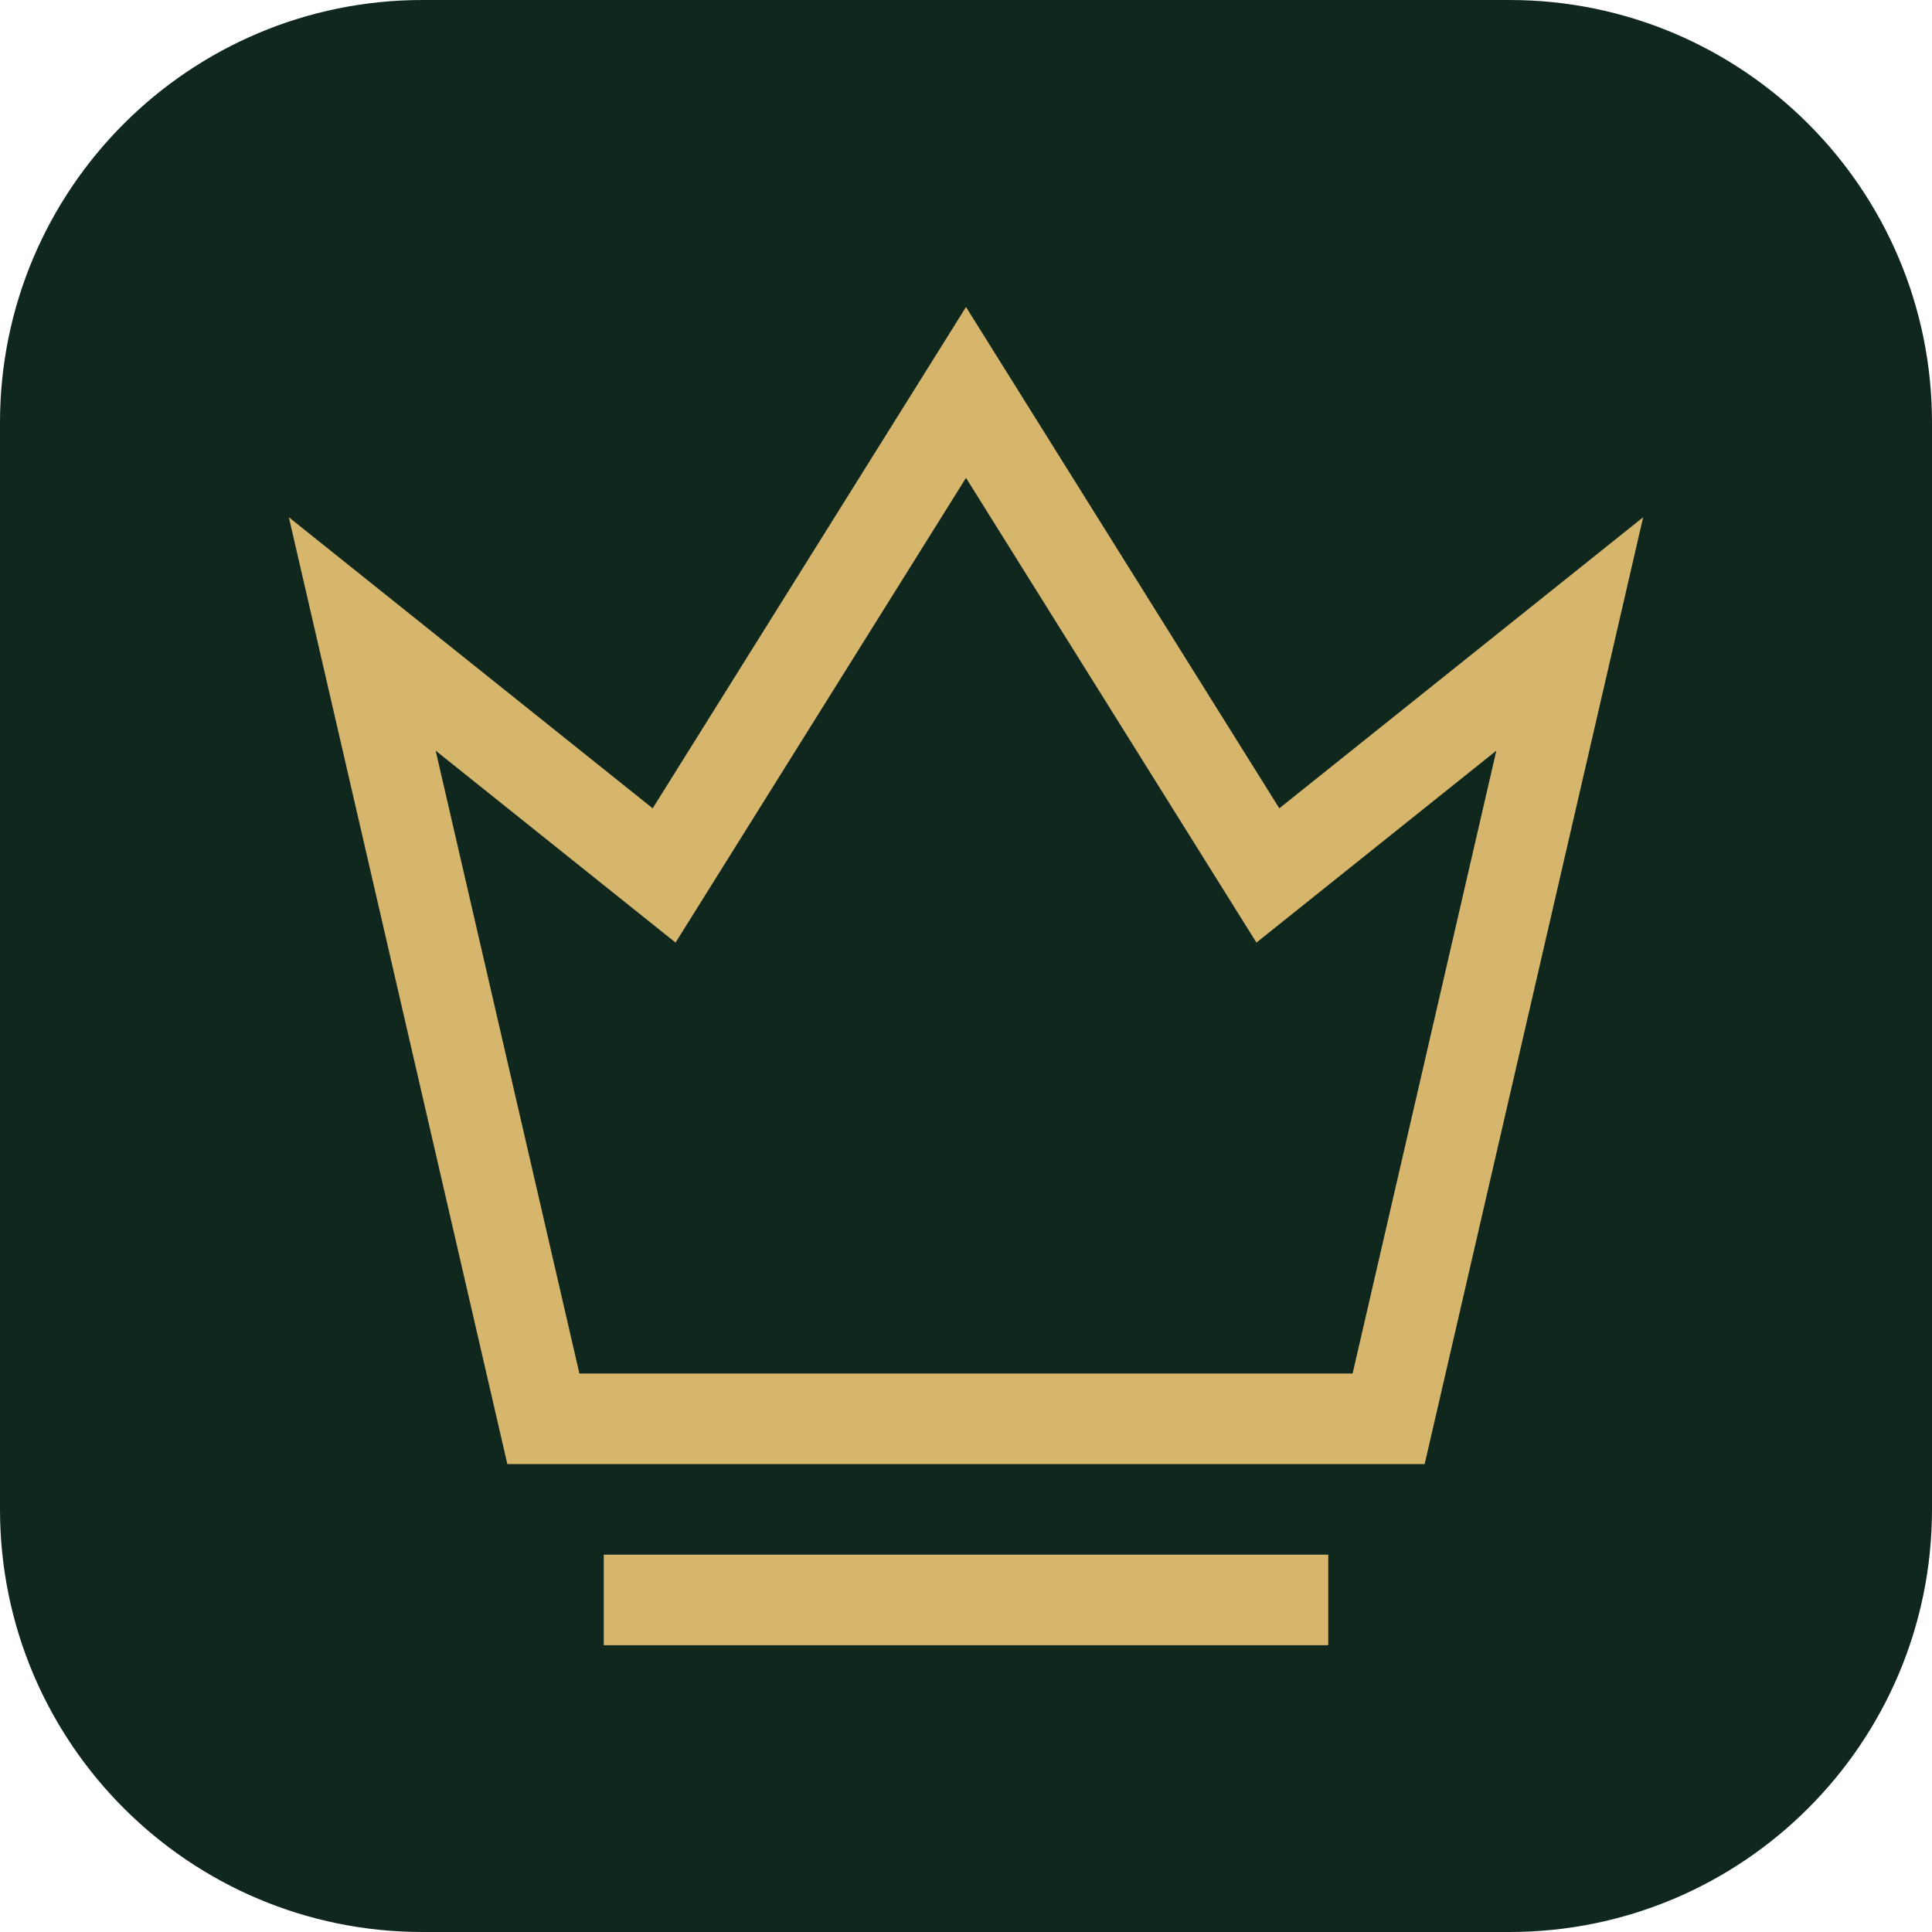
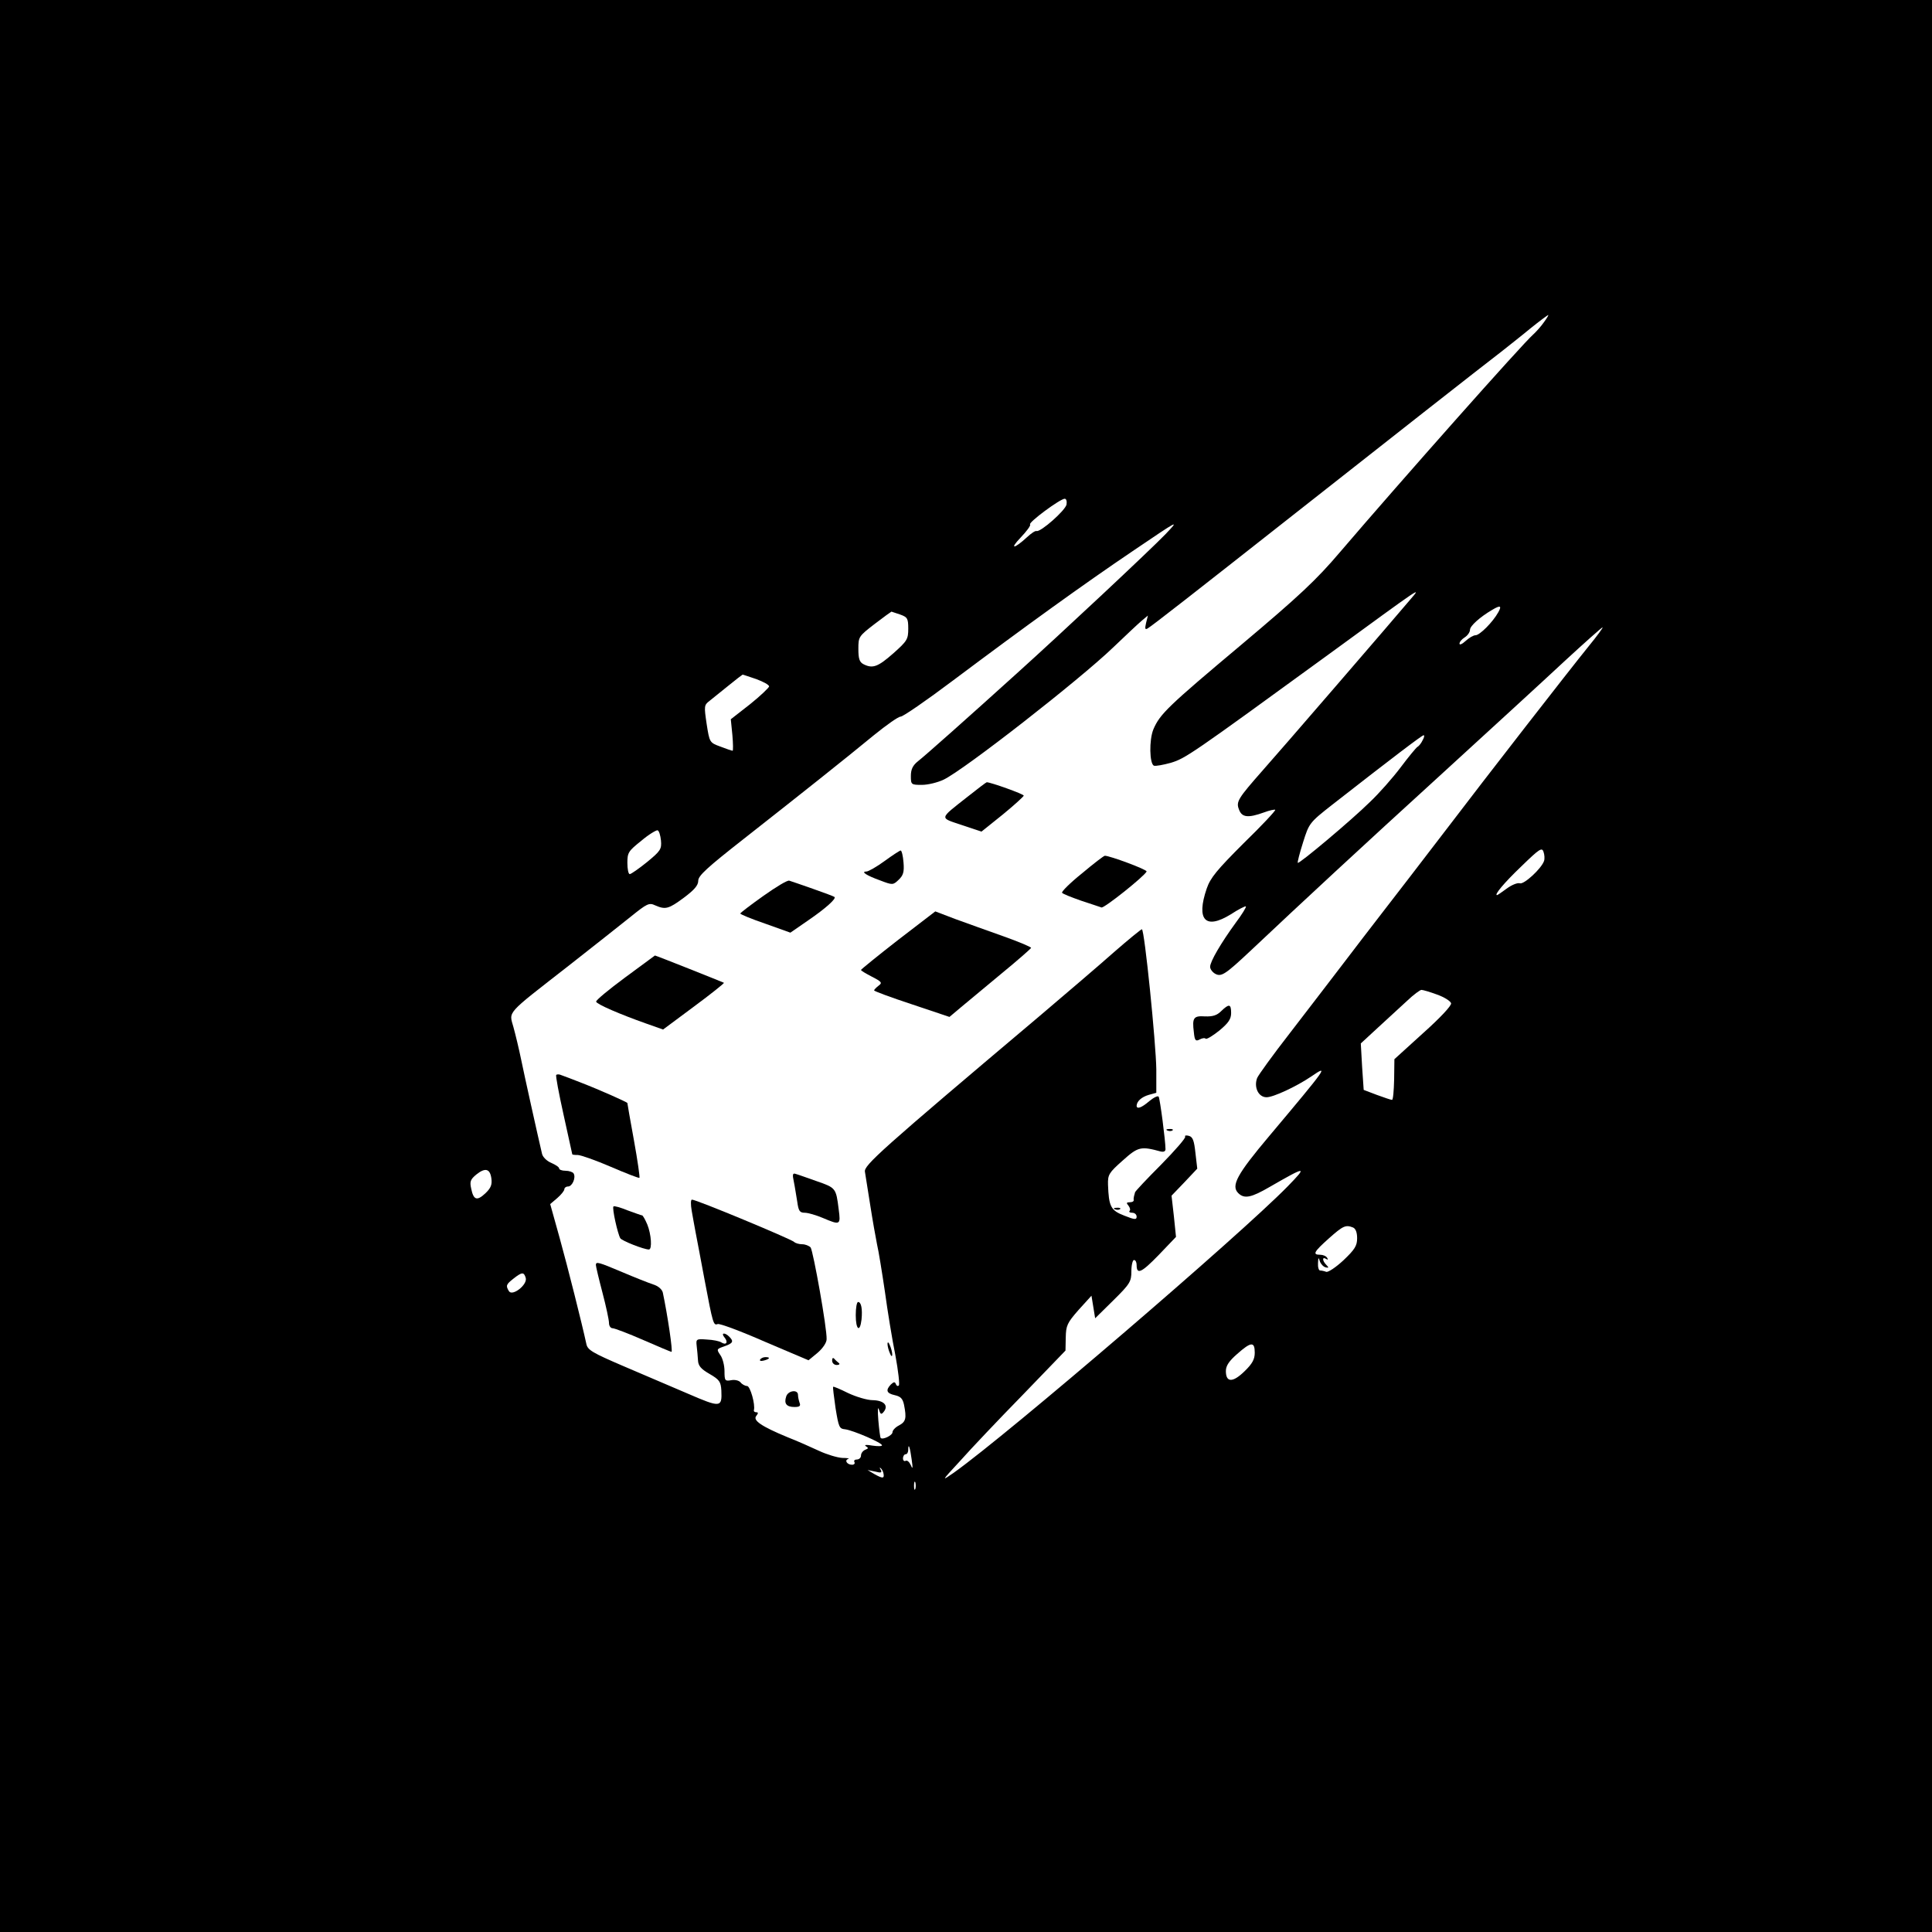
- <svg xmlns="http://www.w3.org/2000/svg" viewBox="0 0 64 64">
-   <rect width="64" height="64" rx="14" fill="#10271e" />
-   <path d="m12 21 10 8 10-16 10 16 10-8-6 26H18z" fill="none" stroke="#d6b66d" stroke-width="3" />
-   <path d="M20 53h24" stroke="#d6b66d" stroke-width="3" />
+ <svg xmlns="http://www.w3.org/2000/svg" version="1.0" width="736pt" height="736pt" viewBox="0 0 736 736" preserveAspectRatio="xMidYMid meet">
+   <g transform="translate(0,736) scale(0.1,-0.1)" fill="#000000" stroke="none">
+     <path d="M0 3680 l0 -3680 3680 0 3680 0 0 3680 0 3680 -3680 0 -3680 0 0 -3680z m5882 2453 c-11 -16 -30 -37 -42 -48 -41 -36 -498 -551 -735 -828 -90 -106 -155 -167 -376 -353 -280 -235 -310 -264 -335 -322 -17 -41 -15 -132 2 -139 7 -2 35 3 64 11 56 17 74 29 600 412 366 267 354 259 315 213 -57 -68 -510 -593 -564 -653 -95 -108 -103 -120 -91 -150 11 -30 34 -33 95 -11 21 8 41 12 43 10 3 -2 -51 -60 -120 -127 -102 -102 -127 -132 -141 -173 -41 -120 -5 -158 92 -98 29 19 55 32 57 30 3 -2 -15 -31 -39 -63 -56 -77 -97 -147 -97 -167 0 -9 9 -21 20 -27 23 -12 38 -2 135 89 194 183 427 399 720 666 187 171 401 367 477 438 76 70 140 127 143 127 3 0 -21 -33 -53 -72 -76 -94 -378 -482 -557 -717 -77 -101 -176 -229 -220 -286 -44 -57 -118 -153 -165 -215 -47 -61 -136 -178 -198 -258 -63 -81 -118 -157 -123 -169 -13 -35 5 -73 36 -73 26 0 114 41 170 79 70 48 61 36 -160 -227 -123 -146 -146 -189 -118 -217 23 -23 49 -18 121 24 139 80 144 80 67 1 -182 -186 -1062 -941 -1271 -1090 -49 -34 -49 -34 24 45 39 44 146 157 237 250 l164 170 1 50 c1 45 5 55 49 105 l49 54 7 -43 7 -43 69 68 c64 63 69 72 69 111 0 24 5 43 10 43 6 0 10 -9 10 -19 0 -38 18 -30 84 38 l66 69 -8 78 -9 79 49 51 49 52 -7 60 c-5 47 -10 61 -25 65 -11 3 -17 1 -14 -3 3 -5 -39 -53 -92 -107 -54 -54 -98 -101 -99 -105 -1 -5 -3 -11 -4 -15 -1 -5 -2 -11 -1 -15 0 -5 -6 -8 -15 -8 -13 0 -14 -3 -5 -13 6 -8 8 -17 4 -20 -3 -4 1 -7 10 -7 10 0 17 -7 17 -15 0 -12 -7 -12 -47 4 -52 20 -59 35 -62 118 -1 38 3 45 56 92 59 53 69 55 146 34 10 -2 17 1 17 9 0 32 -21 192 -26 200 -3 5 -19 -3 -36 -17 -29 -25 -48 -32 -48 -17 1 17 19 33 46 41 l29 8 0 89 c-1 96 -45 534 -55 534 -3 0 -51 -39 -106 -87 -55 -49 -183 -158 -283 -243 -608 -513 -671 -570 -666 -594 2 -11 11 -68 20 -126 9 -58 21 -125 26 -150 6 -25 19 -106 30 -180 10 -74 28 -184 40 -243 11 -60 17 -112 13 -115 -4 -4 -9 -1 -11 5 -4 10 -8 9 -19 -1 -21 -22 -17 -34 15 -41 22 -5 30 -13 35 -37 10 -51 7 -64 -19 -78 -14 -7 -25 -19 -25 -26 0 -12 -37 -30 -45 -22 -2 2 -6 32 -9 68 -3 36 -2 54 2 41 6 -19 9 -21 18 -10 20 24 2 44 -41 45 -22 0 -64 13 -94 27 -30 15 -56 26 -57 24 -2 -1 3 -38 9 -81 12 -73 14 -79 37 -81 30 -4 140 -51 140 -61 0 -4 -17 -4 -37 -1 -22 4 -32 3 -25 -2 11 -7 11 -9 -2 -14 -9 -4 -16 -13 -16 -22 0 -8 -7 -15 -16 -15 -8 0 -12 -4 -9 -10 3 -5 -1 -10 -9 -10 -19 0 -30 17 -15 22 7 2 -3 4 -22 4 -19 1 -59 13 -89 27 -30 14 -84 38 -120 52 -99 41 -133 64 -119 81 8 10 8 14 0 14 -6 0 -10 3 -9 8 6 21 -14 92 -26 92 -7 0 -19 6 -25 14 -6 7 -22 11 -36 8 -23 -4 -25 -2 -25 35 0 21 -7 49 -16 61 -15 22 -14 23 15 33 34 12 37 19 19 37 -17 17 -33 15 -18 -3 15 -18 7 -31 -12 -19 -7 5 -32 10 -55 11 -40 3 -42 2 -39 -24 2 -16 4 -40 5 -55 1 -21 11 -33 44 -52 38 -22 43 -30 45 -63 3 -66 -3 -66 -128 -12 -63 27 -175 75 -248 106 -114 49 -133 60 -138 82 -17 79 -71 293 -102 405 l-36 129 27 23 c15 13 27 28 27 34 0 5 6 10 14 10 16 0 31 34 21 50 -3 5 -17 10 -31 10 -13 0 -24 4 -24 9 0 5 -14 14 -30 21 -17 7 -32 22 -35 34 -16 68 -68 302 -80 361 -8 39 -21 93 -29 122 -17 62 -32 45 209 233 94 74 201 158 238 188 62 50 70 54 93 43 39 -17 51 -14 109 29 40 30 55 47 55 65 0 19 34 50 173 159 219 172 389 307 497 396 47 38 92 70 101 70 9 0 99 62 200 138 279 209 495 365 689 496 173 117 174 118 120 61 -61 -63 -393 -374 -566 -530 -189 -171 -350 -314 -377 -335 -20 -16 -27 -31 -27 -56 0 -33 1 -34 42 -34 23 0 60 9 83 20 79 38 517 380 645 503 47 45 96 91 109 102 l24 20 -7 -28 c-5 -22 -4 -27 6 -21 16 9 187 143 563 439 340 268 721 567 784 615 25 20 75 59 110 88 36 29 67 52 69 52 2 0 -5 -12 -16 -27z m-1819 -695 c-5 -23 -98 -105 -114 -101 -5 2 -21 -9 -36 -23 -50 -46 -69 -48 -25 -2 23 24 40 47 36 50 -7 8 115 98 132 98 6 0 9 -9 7 -22z m1645 -410 c-21 -38 -71 -88 -87 -88 -8 0 -25 -10 -38 -22 -13 -12 -23 -16 -23 -10 0 7 9 17 20 24 11 7 20 20 20 29 0 14 37 48 85 76 30 18 37 16 23 -9z m-2279 -9 c28 -10 31 -15 31 -54 0 -40 -4 -47 -57 -94 -59 -52 -79 -59 -114 -41 -15 8 -19 21 -19 58 0 46 1 48 62 95 34 26 63 47 64 47 0 0 15 -5 33 -11z m-548 -246 c27 -10 49 -22 49 -28 -1 -5 -33 -36 -73 -68 l-73 -57 6 -60 c3 -33 3 -60 1 -60 -3 0 -24 7 -47 16 -41 15 -41 16 -52 86 -10 68 -10 72 11 88 12 10 45 36 72 58 28 23 52 41 54 42 2 0 25 -8 52 -17z m2539 -232 c-5 -11 -14 -23 -20 -26 -5 -3 -34 -38 -64 -78 -30 -40 -83 -100 -118 -133 -70 -69 -269 -236 -274 -231 -2 2 7 37 20 78 23 73 24 75 112 144 233 182 340 263 347 264 4 1 3 -8 -3 -18z m-2902 -383 c3 -33 -2 -40 -53 -82 -31 -25 -61 -46 -66 -46 -5 0 -9 19 -9 43 0 39 4 45 53 84 28 24 57 41 62 40 6 -2 11 -20 13 -39z m3364 -78 c-10 -29 -76 -90 -92 -85 -9 3 -31 -6 -50 -20 -19 -14 -35 -25 -37 -25 -12 0 26 46 93 110 68 66 78 73 84 55 4 -11 5 -27 2 -35z m-407 -509 c28 -10 51 -25 53 -33 2 -9 -42 -56 -107 -114 l-109 -99 -1 -77 c-1 -43 -4 -78 -8 -78 -5 0 -30 9 -58 19 l-50 19 -6 88 -5 89 65 60 c36 33 86 79 111 102 25 24 50 42 55 42 6 0 33 -8 60 -18z m-3603 -701 c3 -23 -2 -36 -23 -56 -32 -30 -45 -26 -54 18 -6 27 -3 35 20 54 34 27 52 22 57 -16z m3282 -186 c10 -4 16 -18 16 -41 0 -29 -9 -43 -52 -84 -29 -27 -59 -47 -66 -44 -8 3 -18 5 -23 5 -5 0 -9 12 -8 28 1 22 2 24 7 7 4 -11 14 -21 22 -23 12 -3 13 -1 3 9 -16 16 -17 33 -1 23 7 -4 8 -3 4 4 -4 7 -16 12 -27 12 -30 0 -24 11 33 62 54 48 64 53 92 42z m-3151 -193 c6 -26 -51 -70 -64 -50 -13 21 -11 26 17 48 33 26 40 26 47 2z m2777 -284 c0 -25 -9 -42 -39 -71 -45 -44 -71 -43 -71 1 0 20 12 38 43 65 53 47 67 48 67 5z m-1307 -407 c5 -34 4 -39 -3 -22 -6 13 -14 20 -20 17 -5 -3 -10 1 -10 9 0 9 5 16 10 16 6 0 10 8 10 17 0 29 7 9 13 -37z m-107 -55 c3 -18 -4 -18 -36 0 l-25 15 29 -6 c23 -6 27 -4 21 7 -5 8 -4 10 0 6 5 -4 10 -14 11 -22z m121 -57 c-3 -7 -5 -2 -5 12 0 14 2 19 5 13 2 -7 2 -19 0 -25z" />
+     <path d="M3685 4324 c-109 -86 -107 -78 -21 -107 l75 -25 81 65 c44 36 80 69 80 72 0 6 -126 51 -141 51 -2 0 -35 -25 -74 -56z" />
+     <path d="M3370 4080 c-30 -22 -62 -40 -69 -40 -23 0 -1 -15 52 -34 47 -18 49 -18 70 2 18 17 22 30 19 66 -2 26 -7 46 -11 46 -3 0 -31 -18 -61 -40z" />
+     <path d="M4122 4033 c-45 -36 -79 -70 -76 -74 2 -4 35 -17 72 -30 37 -12 72 -24 78 -26 10 -4 165 120 172 137 3 7 -140 60 -159 60 -4 0 -43 -30 -87 -67z" />
+     <path d="M2908 3947 c-48 -34 -87 -64 -88 -67 0 -3 43 -21 96 -39 l95 -34 68 47 c66 45 108 83 100 89 -2 2 -39 16 -82 31 -43 15 -83 29 -90 31 -7 3 -51 -24 -99 -58z" />
+     <path d="M3421 3779 c-77 -60 -141 -112 -141 -114 0 -3 19 -14 42 -26 37 -19 40 -23 25 -34 -9 -7 -17 -15 -17 -18 0 -3 65 -27 144 -53 l143 -48 44 37 c24 20 94 78 154 128 61 50 111 94 113 98 1 3 -46 23 -105 44 -60 21 -142 51 -184 66 l-76 29 -142 -109z" />
+     <path d="M2381 3636 c-62 -46 -112 -87 -110 -92 3 -10 91 -48 190 -83 l65 -23 117 87 c65 48 116 89 115 91 -3 2 -259 104 -263 104 0 0 -52 -38 -114 -84z" />
+     <path d="M4652 3508 c-16 -16 -32 -21 -61 -20 -44 3 -50 -5 -43 -60 3 -32 7 -36 22 -28 9 5 20 7 23 3 4 -3 27 11 52 31 35 29 45 44 45 67 0 35 -8 36 -38 7z" />
+     <path d="M2119 3265 c-3 -2 10 -71 28 -152 18 -82 33 -149 33 -150 0 -2 9 -3 21 -3 11 0 68 -20 126 -45 58 -25 107 -44 109 -42 2 2 -7 66 -21 143 -14 76 -25 140 -25 142 0 3 -105 50 -175 77 -33 13 -67 26 -76 29 -8 4 -17 4 -20 1z" />
+     <path d="M4448 3053 c7 -3 16 -2 19 1 4 3 -2 6 -13 5 -11 0 -14 -3 -6 -6z" />
+     <path d="M3024 2859 c4 -19 9 -53 13 -76 5 -36 9 -43 29 -43 12 0 43 -9 69 -20 66 -28 68 -27 60 33 -10 81 -11 82 -83 107 -37 13 -73 26 -81 28 -11 4 -13 -2 -7 -29z" />
+     <path d="M2635 2748 c4 -24 11 -61 15 -83 4 -22 20 -103 34 -180 32 -170 34 -175 50 -169 7 3 88 -27 179 -67 l167 -71 34 28 c20 17 35 39 35 52 2 40 -51 336 -61 350 -6 6 -20 12 -32 12 -12 0 -26 4 -31 9 -14 12 -372 161 -389 161 -5 0 -5 -19 -1 -42z" />
+     <path d="M2337 2764 c-6 -6 16 -104 26 -121 6 -10 90 -43 109 -43 13 0 9 58 -6 95 -8 19 -17 35 -20 35 -3 0 -27 9 -55 19 -27 11 -51 18 -54 15z" />
+     <path d="M4248 2753 c7 -3 16 -2 19 1 4 3 -2 6 -13 5 -11 0 -14 -3 -6 -6z" />
+     <path d="M2270 2541 c0 -5 11 -52 25 -105 14 -53 25 -105 25 -116 0 -11 6 -20 14 -20 7 0 60 -20 117 -45 57 -25 105 -45 107 -45 6 0 -15 141 -33 226 -3 12 -17 25 -37 31 -18 6 -71 27 -118 47 -90 38 -100 41 -100 27z" />
+     <path d="M3260 2350 c0 -56 16 -68 22 -17 4 40 -1 67 -13 67 -5 0 -9 -22 -9 -50z" />
+     <path d="M3381 2240 c0 -8 4 -24 9 -35 5 -13 9 -14 9 -5 0 8 -4 24 -9 35 -5 13 -9 14 -9 5z" />
+     <path d="M2896 2181 c-4 -5 3 -7 14 -4 23 6 26 13 6 13 -8 0 -17 -4 -20 -9z" />
+     <path d="M3170 2177 c0 -10 8 -17 18 -17 9 0 13 4 7 8 -5 4 -13 11 -17 16 -5 5 -8 2 -8 -7z" />
+     <path d="M2995 2040 c-9 -27 1 -40 32 -40 19 0 24 4 19 16 -3 9 -6 22 -6 30 0 22 -38 17 -45 -6z" />
+   </g>
</svg>
